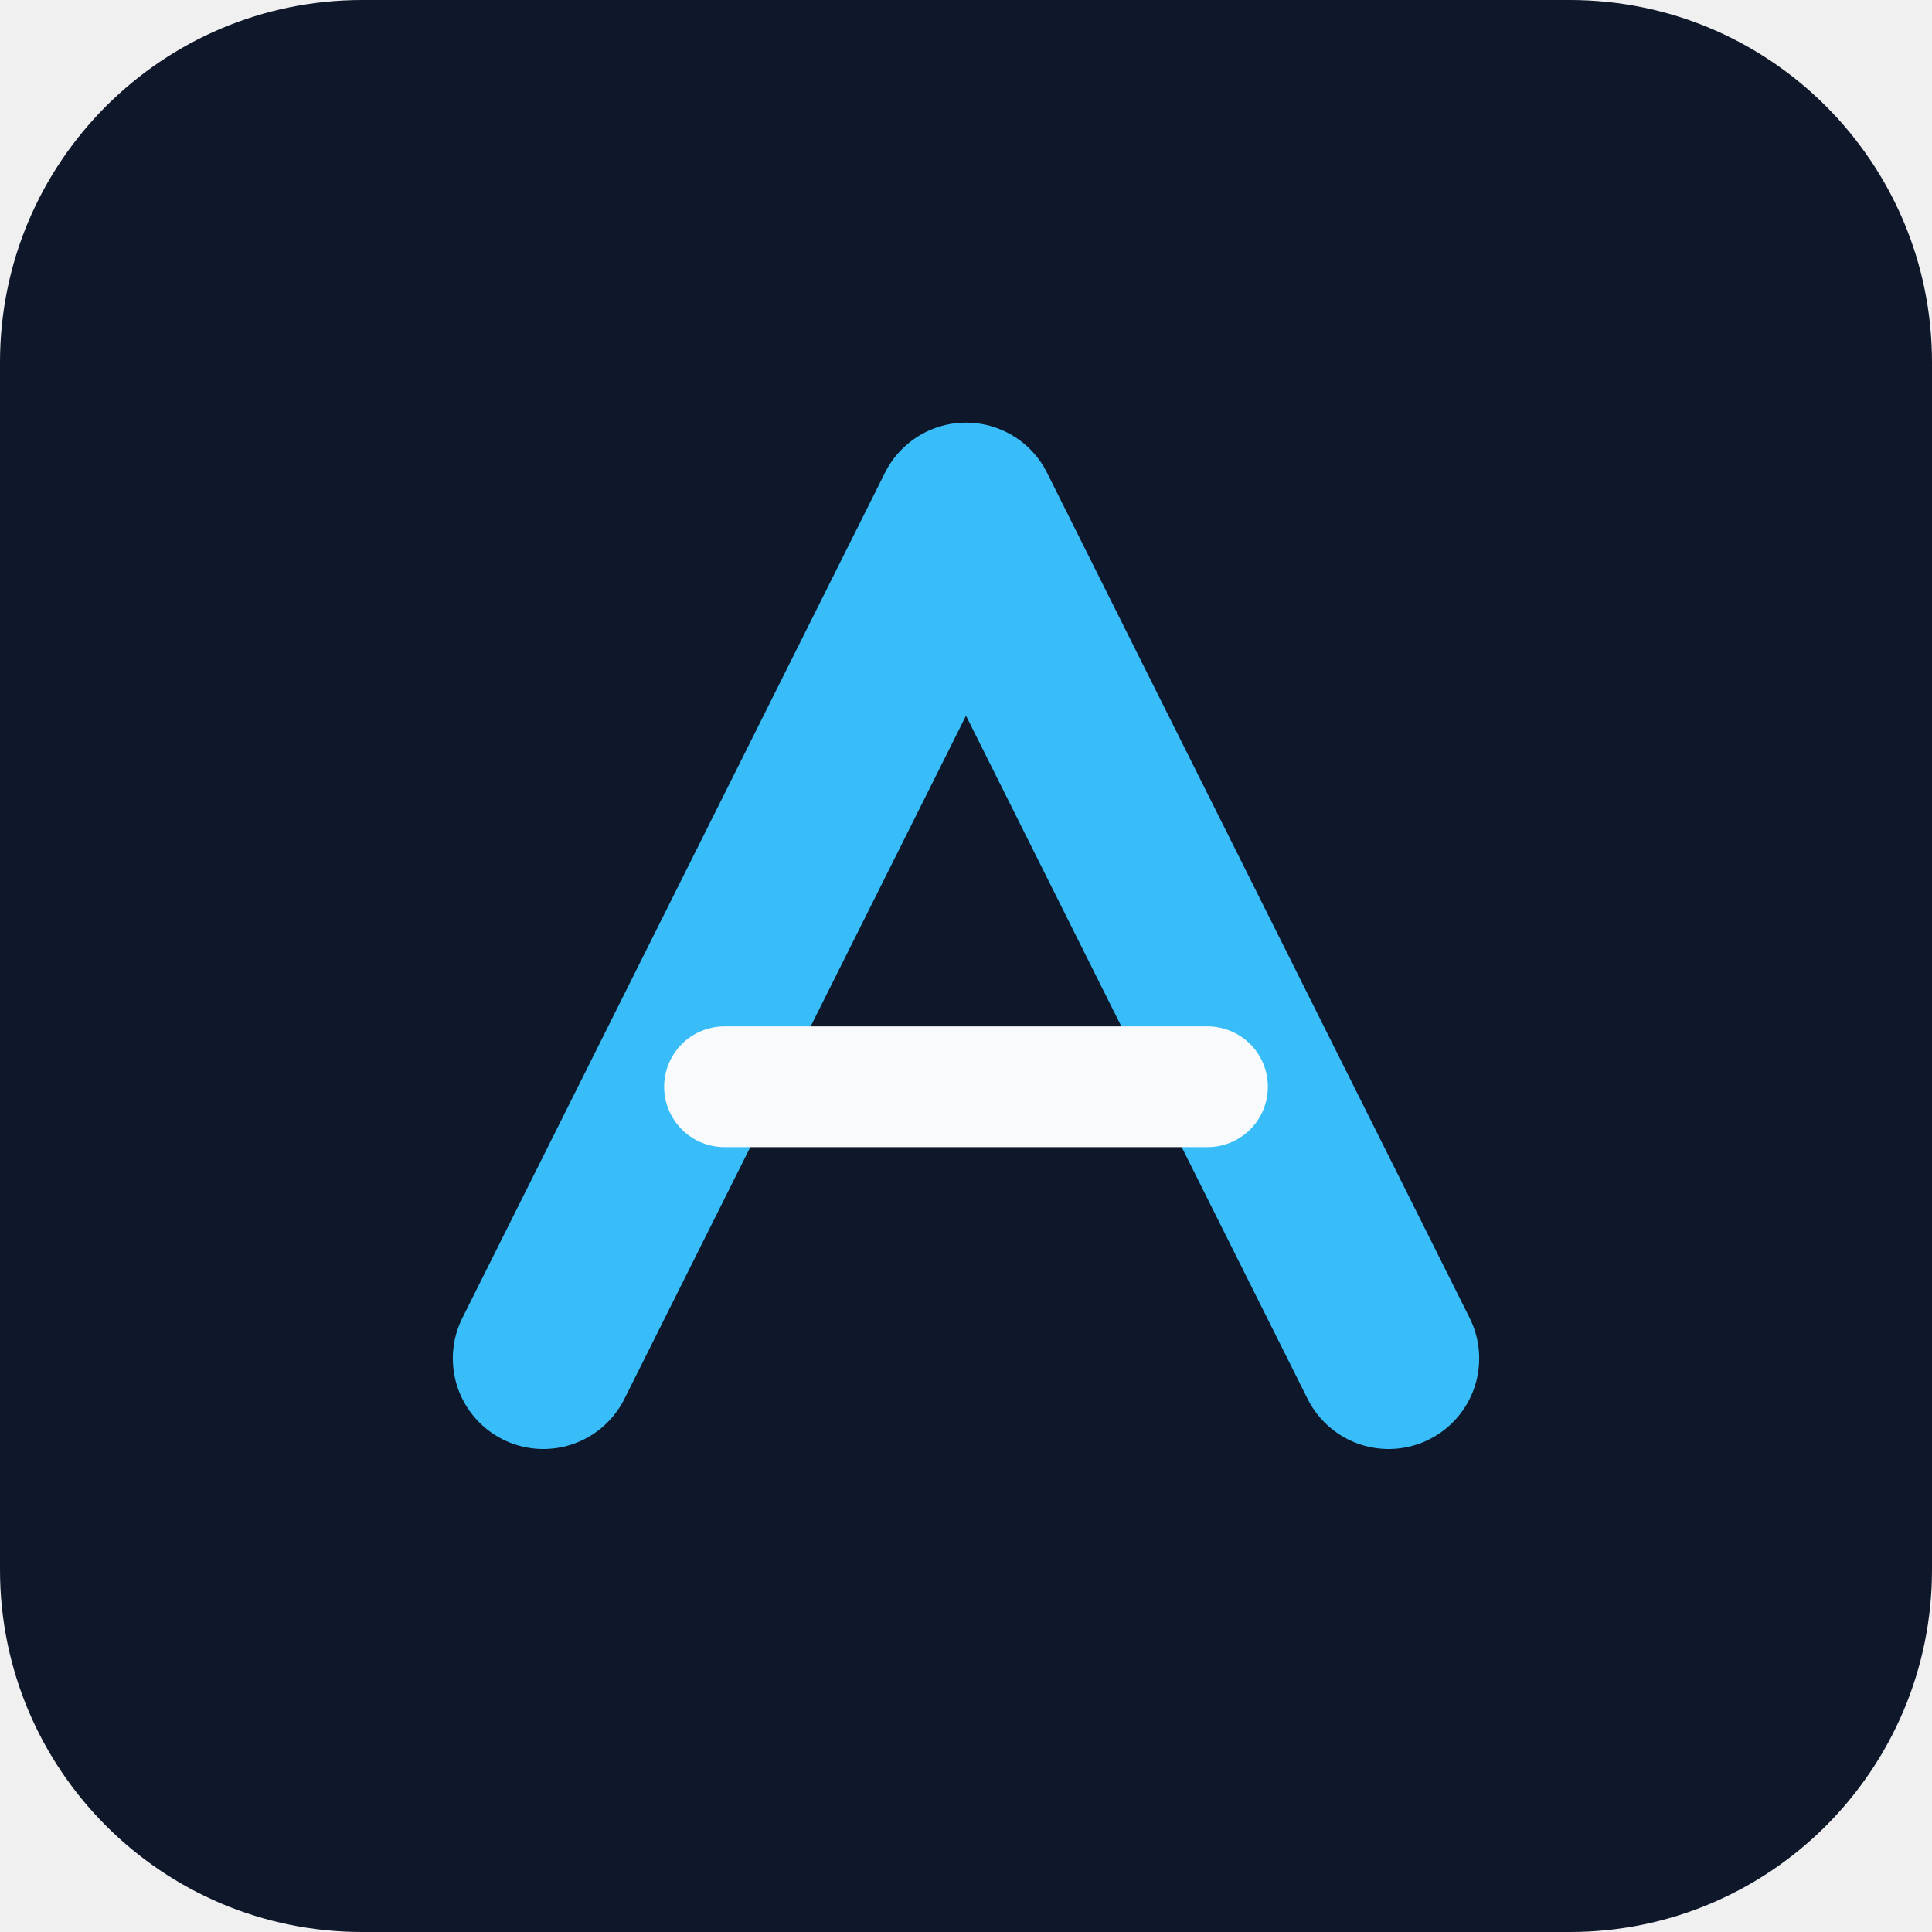
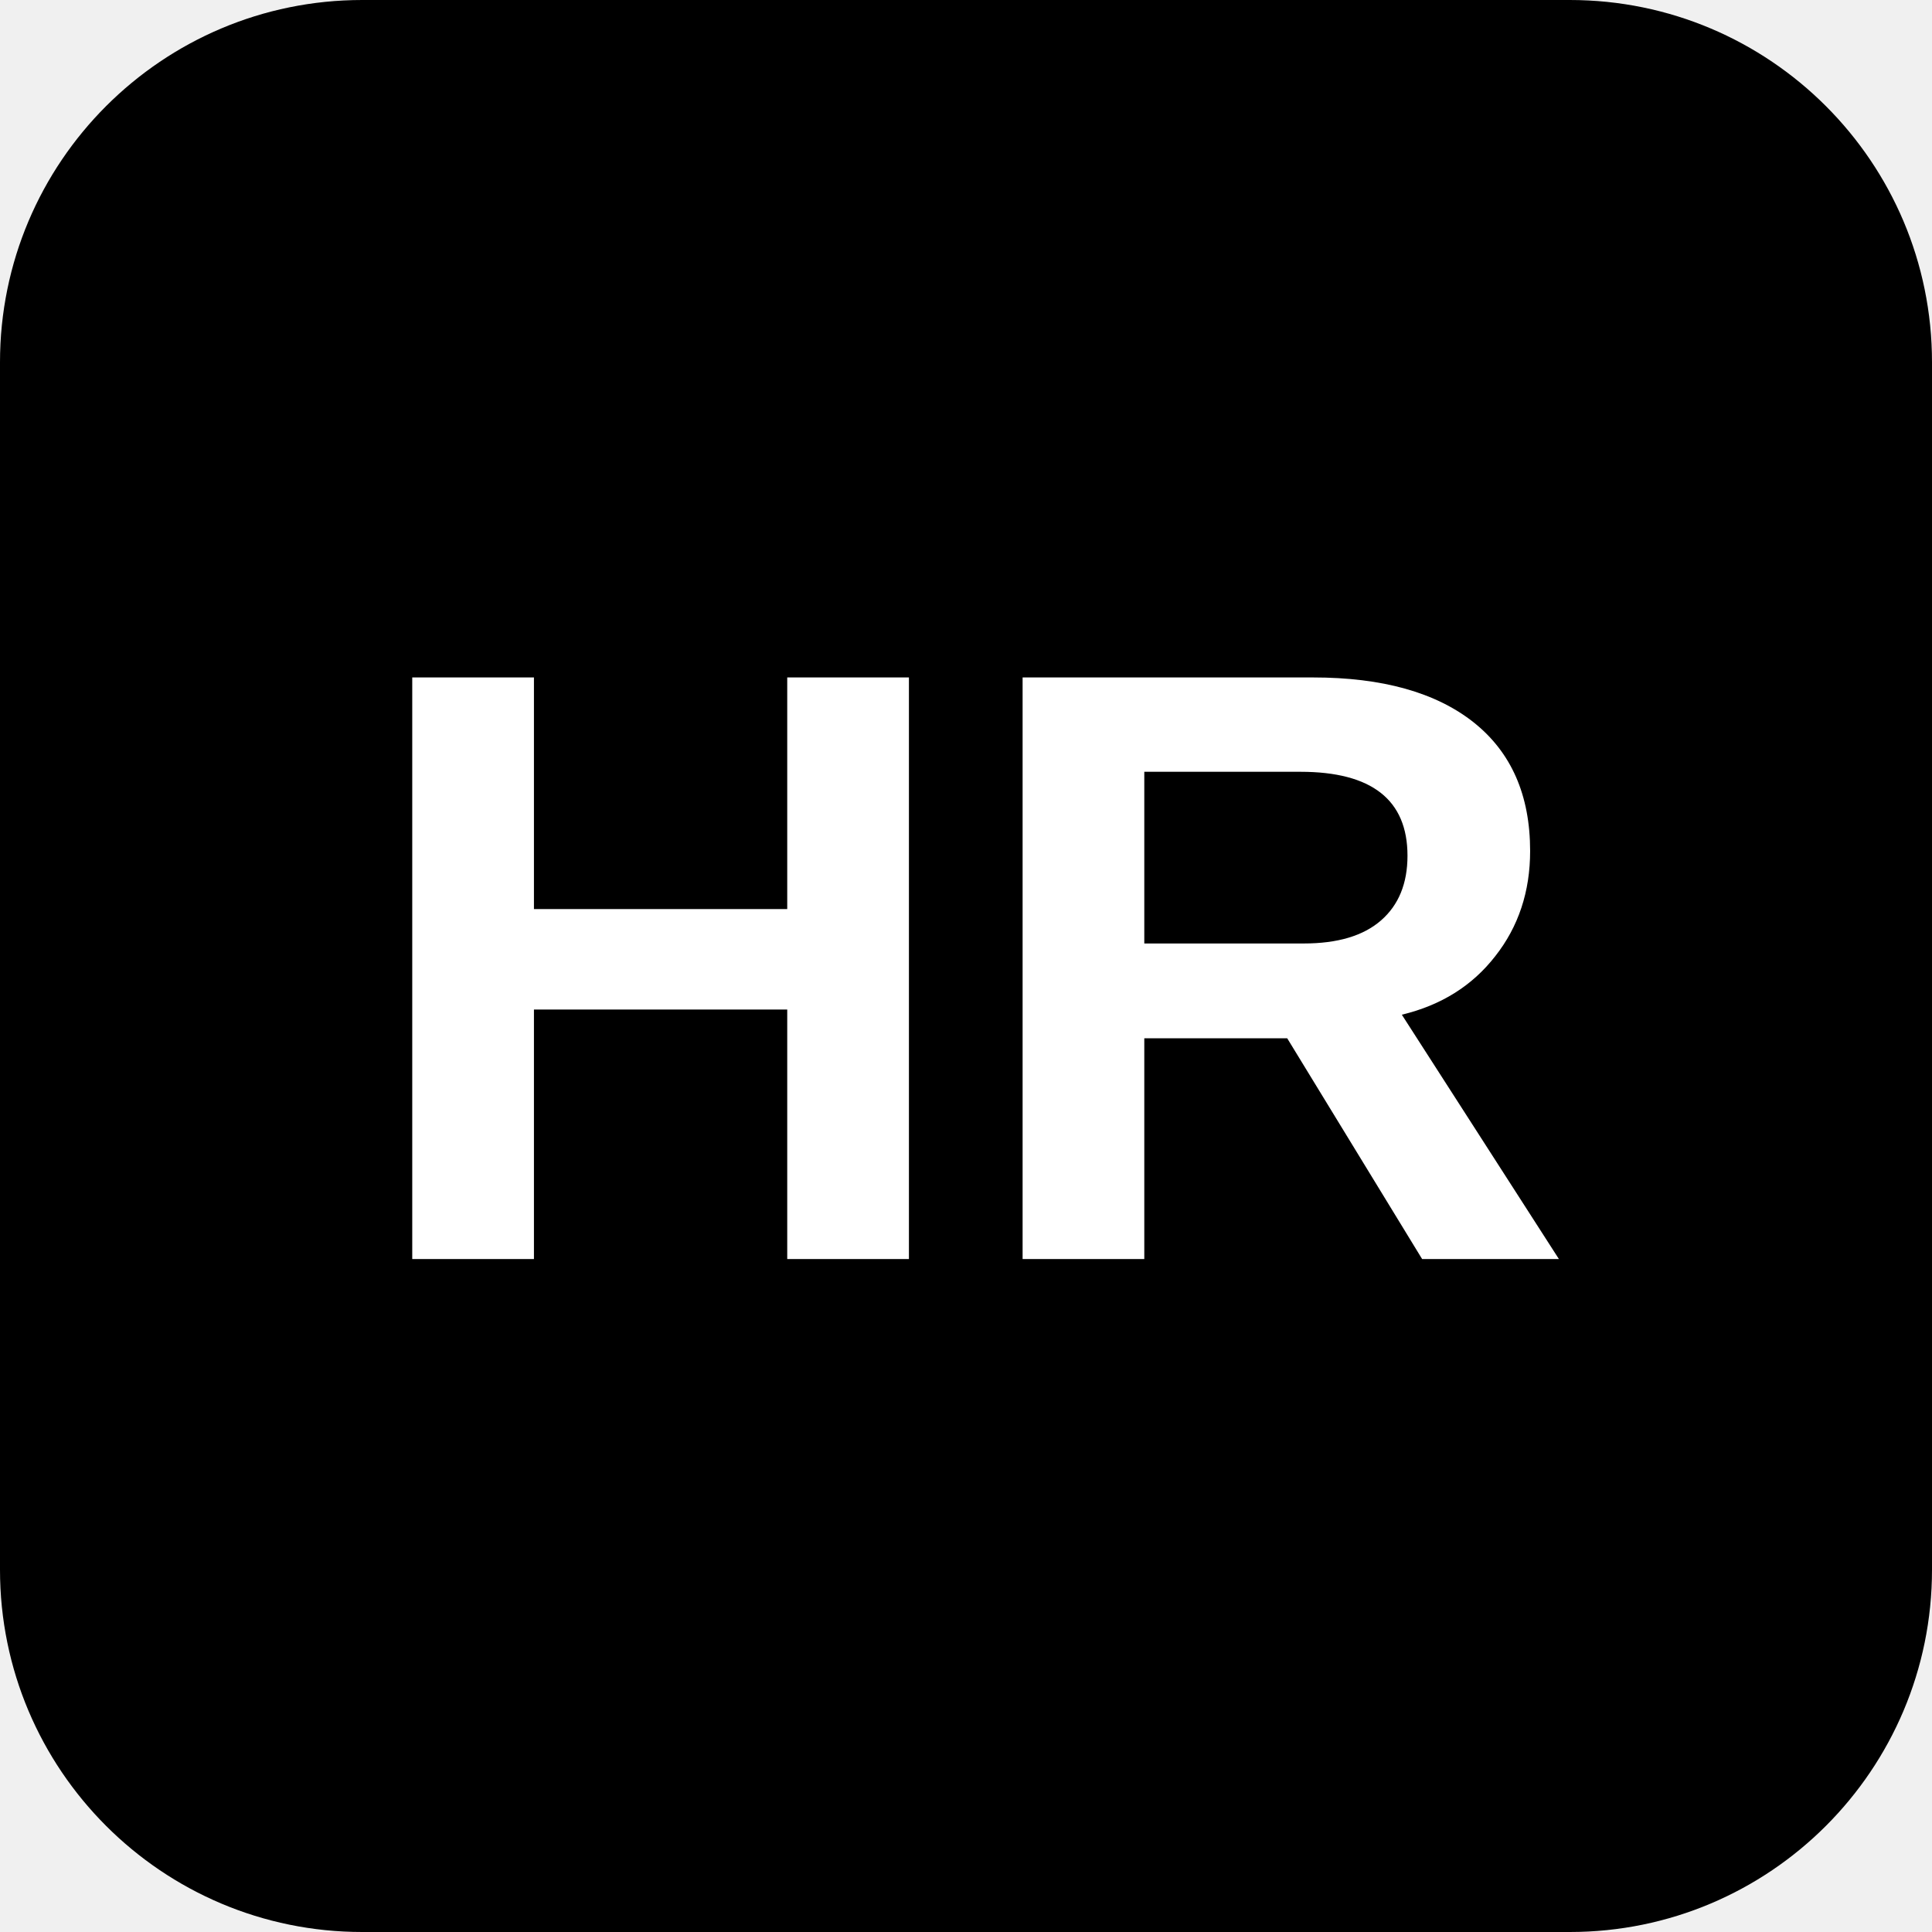
<svg xmlns="http://www.w3.org/2000/svg" viewBox="0 0 64 64">
-   <rect width="64" height="64" rx="12" fill="#0f172a" />
-   <path d="M18 45L32 17l14 28" fill="none" stroke="#38bdf8" stroke-width="6" stroke-linecap="round" stroke-linejoin="round" />
-   <path d="M24 36h16" stroke="#f8fafc" stroke-width="4" stroke-linecap="round" />
+   <rect width="64" height="64" rx="12" fill="currentColor" />
+   <text x="50%" y="50%" font-family="Arial, Helvetica, sans-serif" font-size="28" font-weight="700" fill="white" text-anchor="middle" dominant-baseline="central">HR</text>
</svg>
